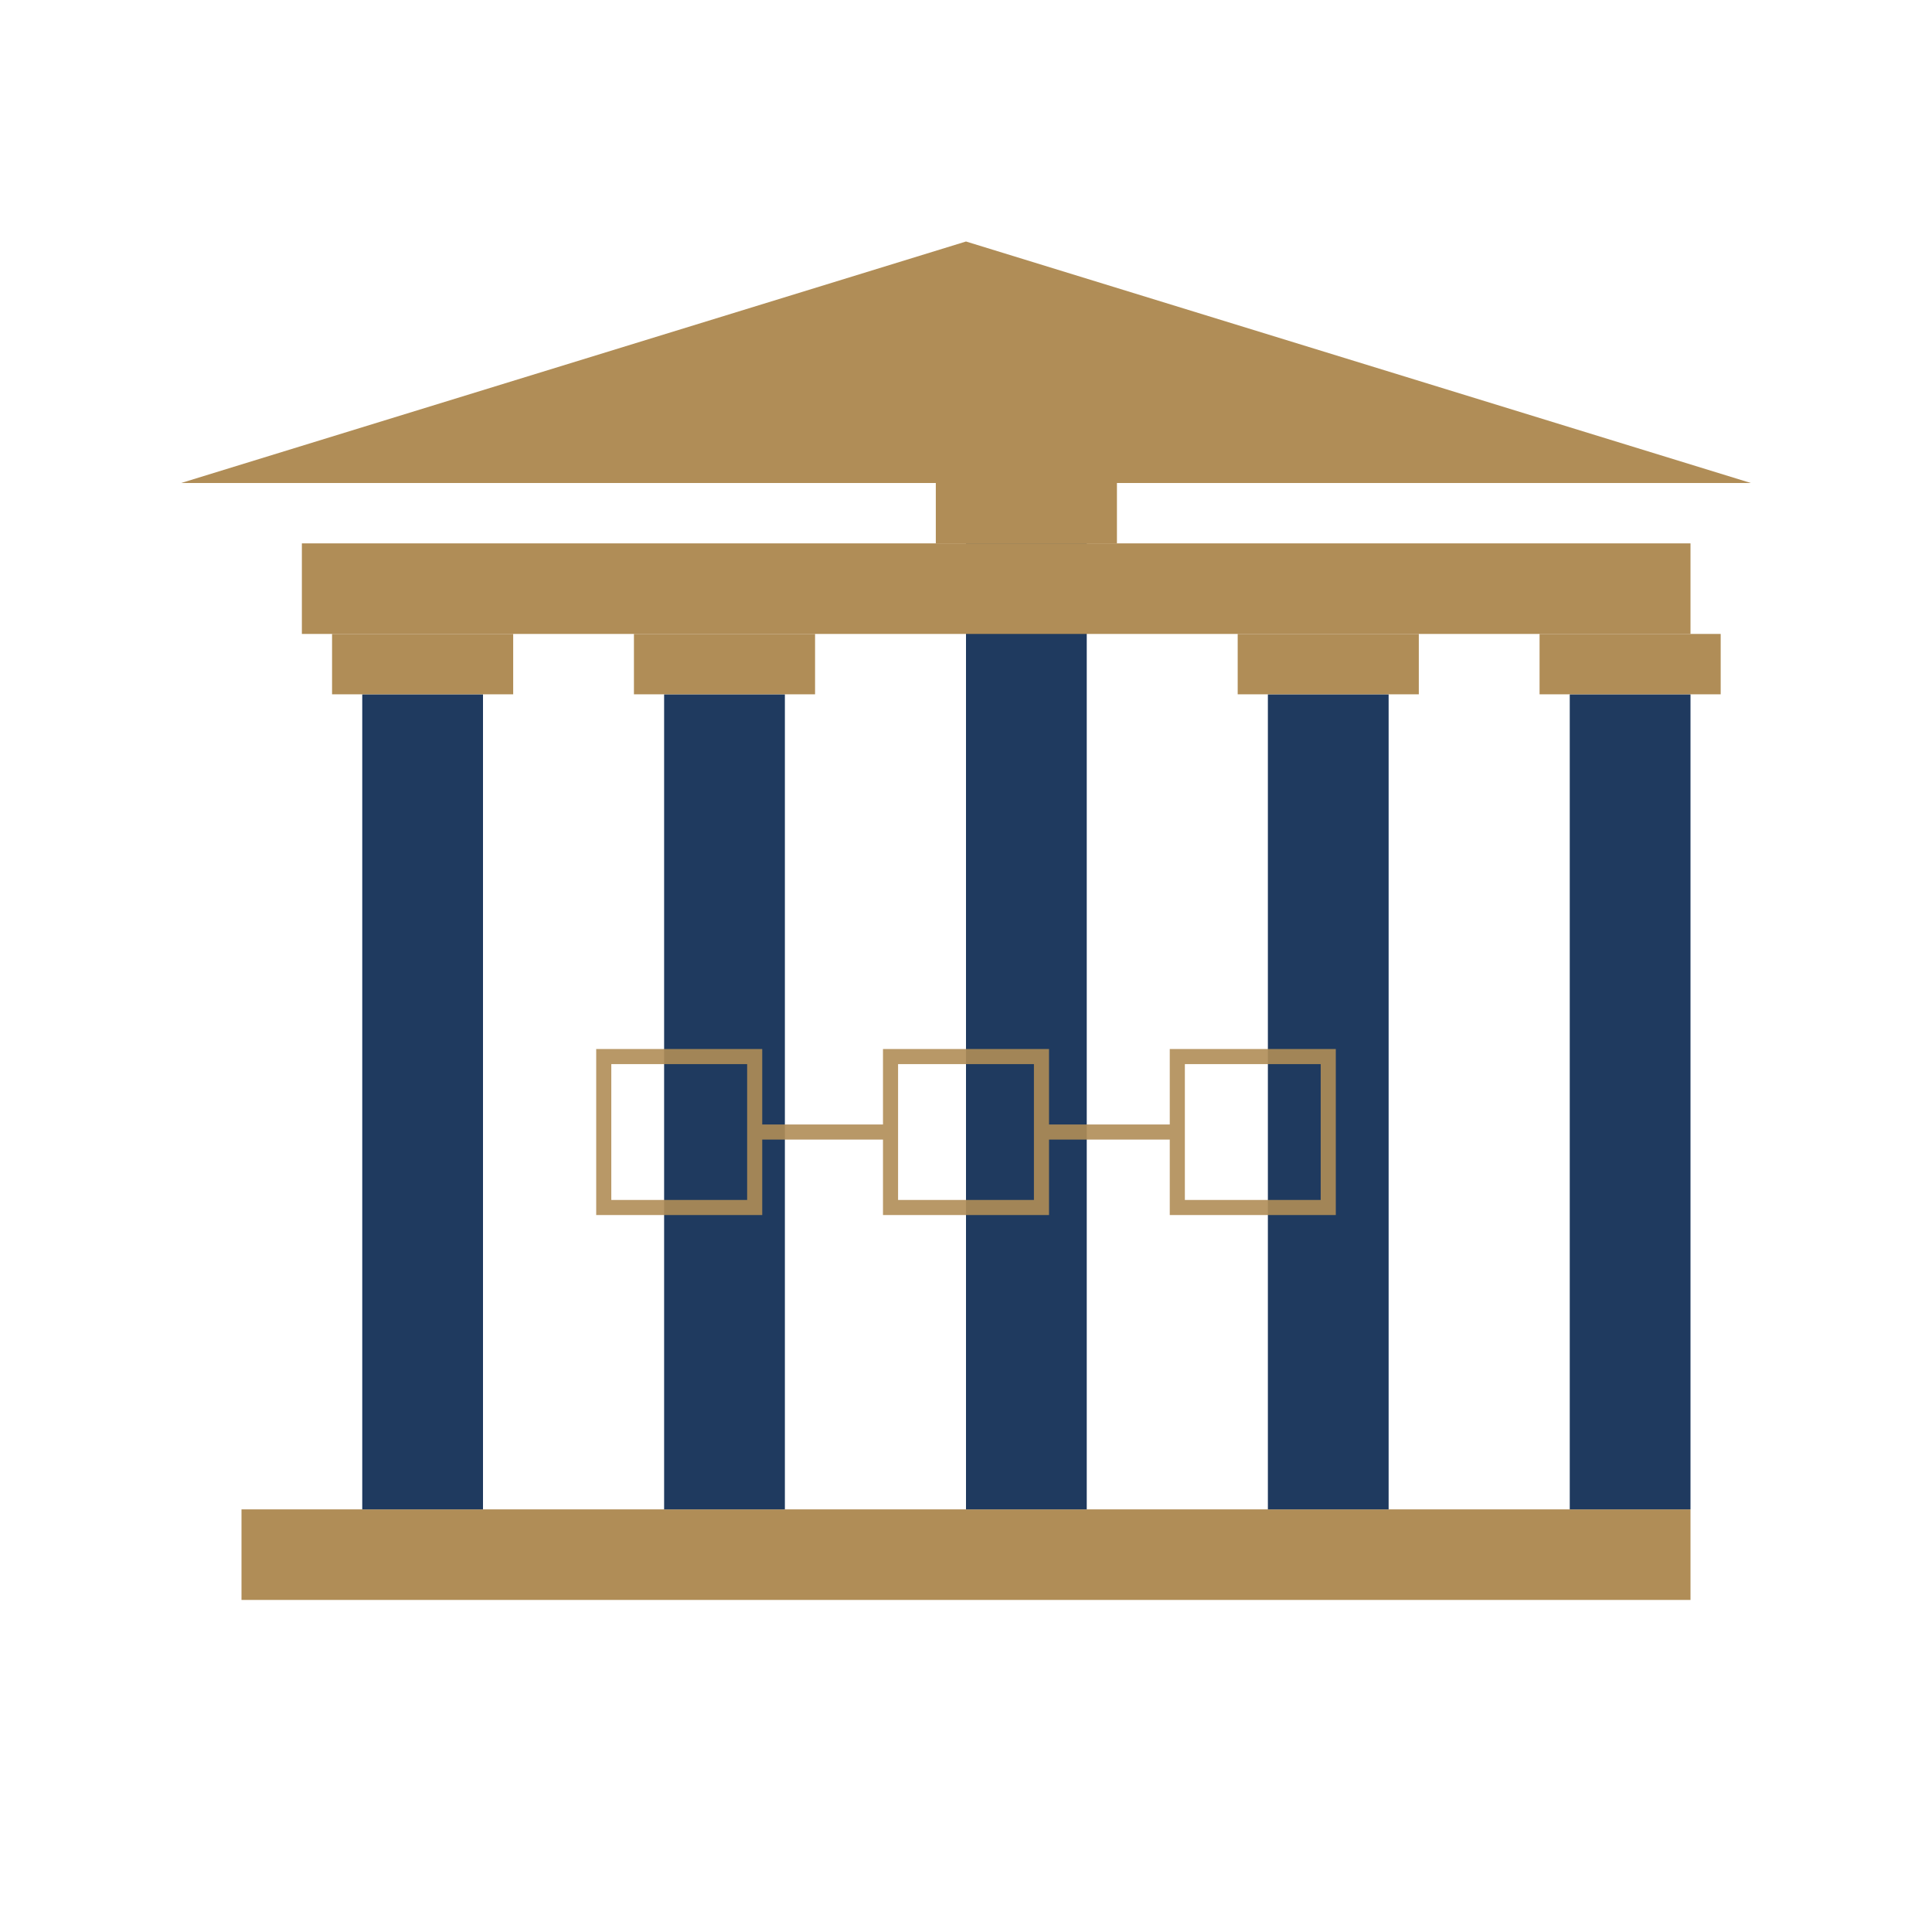
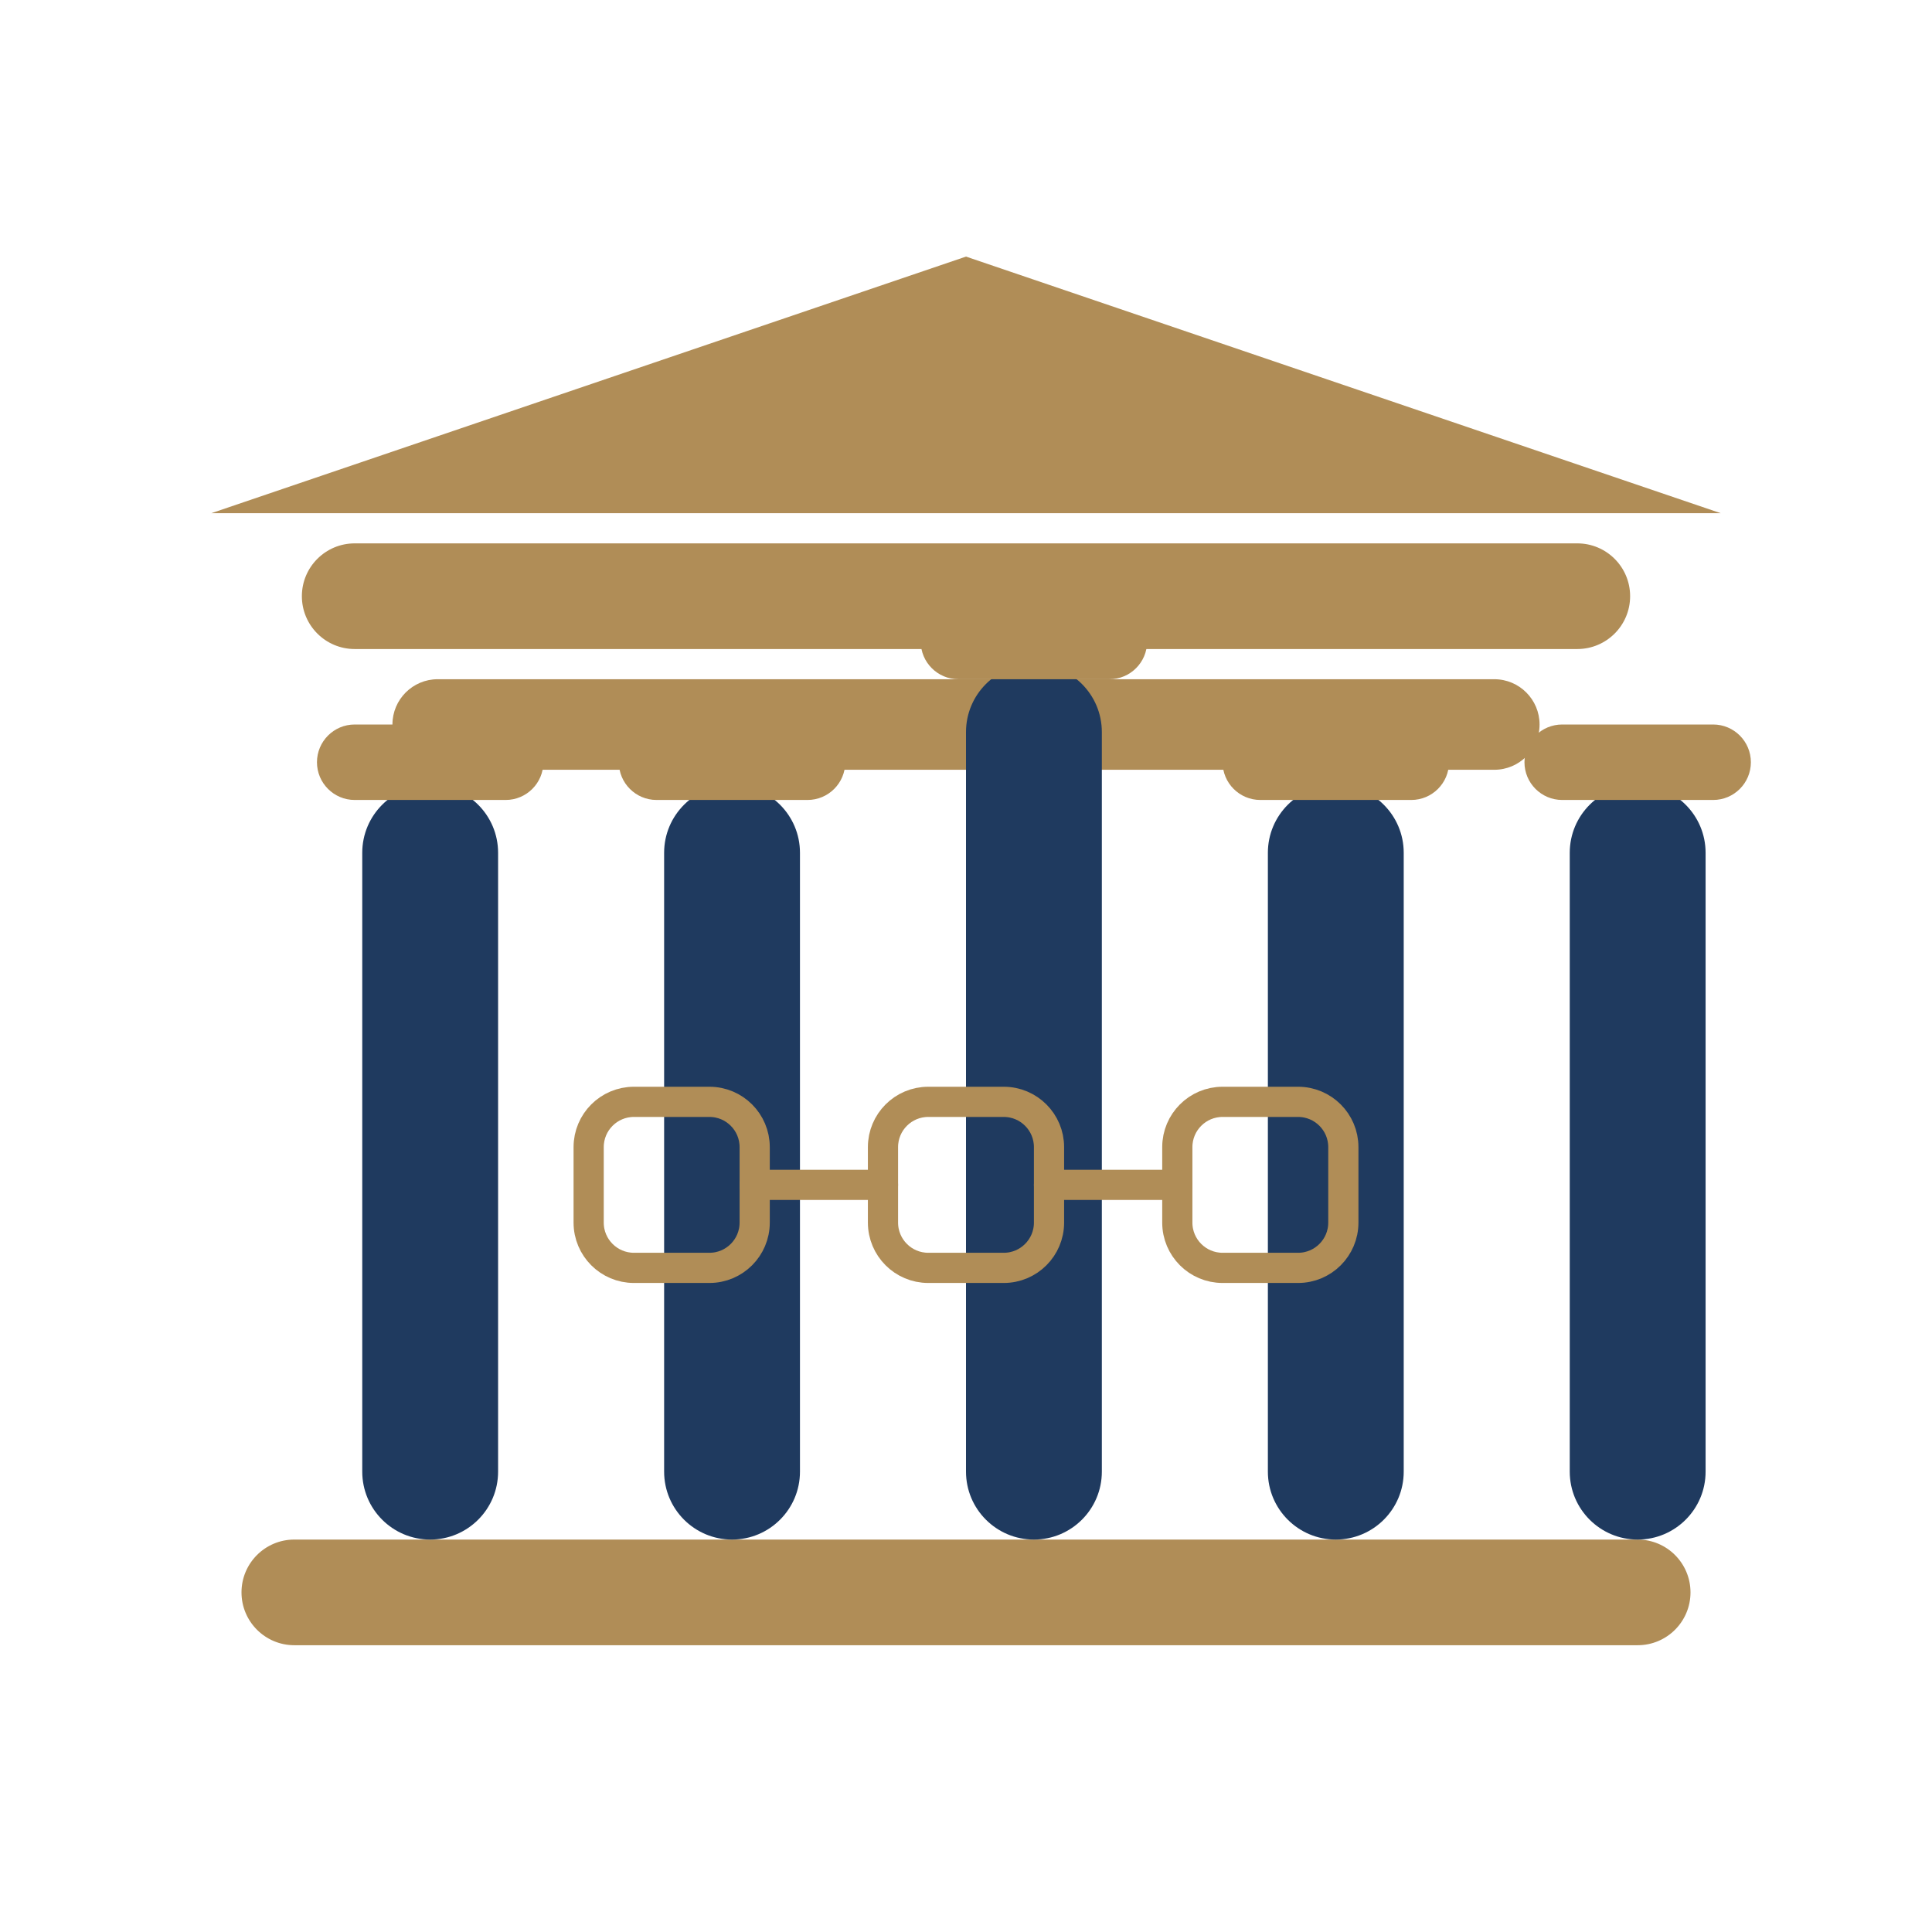
- <svg xmlns="http://www.w3.org/2000/svg" width="256" height="256" viewBox="0 0 256 256">
-   <defs>
-     <style>
-       .primary { fill: #1F3A5F; }
-       .secondary { fill: #B08D57; }
-     </style>
-   </defs>
-   <rect x="32" y="200" width="192" height="12" class="secondary" />
-   <rect x="48" y="92" width="16" height="108" class="primary" />
-   <rect x="88" y="92" width="16" height="108" class="primary" />
-   <rect x="128" y="72" width="16" height="128" class="primary" />
-   <rect x="168" y="92" width="16" height="108" class="primary" />
-   <rect x="208" y="92" width="16" height="108" class="primary" />
-   <rect x="44" y="84" width="24" height="8" class="secondary" />
-   <rect x="84" y="84" width="24" height="8" class="secondary" />
-   <rect x="124" y="64" width="24" height="8" class="secondary" />
-   <rect x="164" y="84" width="24" height="8" class="secondary" />
-   <rect x="204" y="84" width="24" height="8" class="secondary" />
-   <rect x="40" y="72" width="184" height="12" class="secondary" />
-   <path d="M 128 32 L 232 64 L 24 64 Z" class="secondary" />
-   <g opacity="0.9">
-     <rect x="80" y="140" width="20" height="20" fill="none" stroke="#B08D57" stroke-width="2" />
-     <rect x="118" y="140" width="20" height="20" fill="none" stroke="#B08D57" stroke-width="2" />
-     <rect x="156" y="140" width="20" height="20" fill="none" stroke="#B08D57" stroke-width="2" />
-     <line x1="100" y1="150" x2="118" y2="150" stroke="#B08D57" stroke-width="2" />
-     <line x1="138" y1="150" x2="156" y2="150" stroke="#B08D57" stroke-width="2" />
+ <svg xmlns="http://www.w3.org/2000/svg" width="256" height="256" viewBox="0 0 256 256" role="img" aria-label="ParthenonChain Symbol">
+   <rect x="32" y="204" width="192" height="14" rx="7" fill="#B08D57" />
+   <path d="M128 34 L228 68 L28 68 Z" fill="#B08D57" />
+   <rect x="40" y="72" width="176" height="14" rx="7" fill="#B08D57" />
+   <rect x="52" y="90" width="152" height="12" rx="6" fill="#B08D57" />
+   <rect x="48" y="104" width="18" height="100" rx="9" fill="#1F3A5F" />
+   <rect x="88" y="104" width="18" height="100" rx="9" fill="#1F3A5F" />
+   <rect x="128" y="88" width="18" height="116" rx="9" fill="#1F3A5F" />
+   <rect x="168" y="104" width="18" height="100" rx="9" fill="#1F3A5F" />
+   <rect x="208" y="104" width="18" height="100" rx="9" fill="#1F3A5F" />
+   <rect x="42" y="96" width="30" height="10" rx="5" fill="#B08D57" />
+   <rect x="82" y="96" width="30" height="10" rx="5" fill="#B08D57" />
+   <rect x="122" y="80" width="30" height="10" rx="5" fill="#B08D57" />
+   <rect x="162" y="96" width="30" height="10" rx="5" fill="#B08D57" />
+   <rect x="202" y="96" width="30" height="10" rx="5" fill="#B08D57" />
+   <g fill="none" stroke="#B08D57" stroke-width="4" stroke-linecap="round" stroke-linejoin="round">
+     <rect x="78" y="146" width="22" height="22" rx="6" />
+     <rect x="117" y="146" width="22" height="22" rx="6" />
+     <rect x="156" y="146" width="22" height="22" rx="6" />
+     <path d="M100 157 H117" />
+     <path d="M139 157 H156" />
  </g>
</svg>
